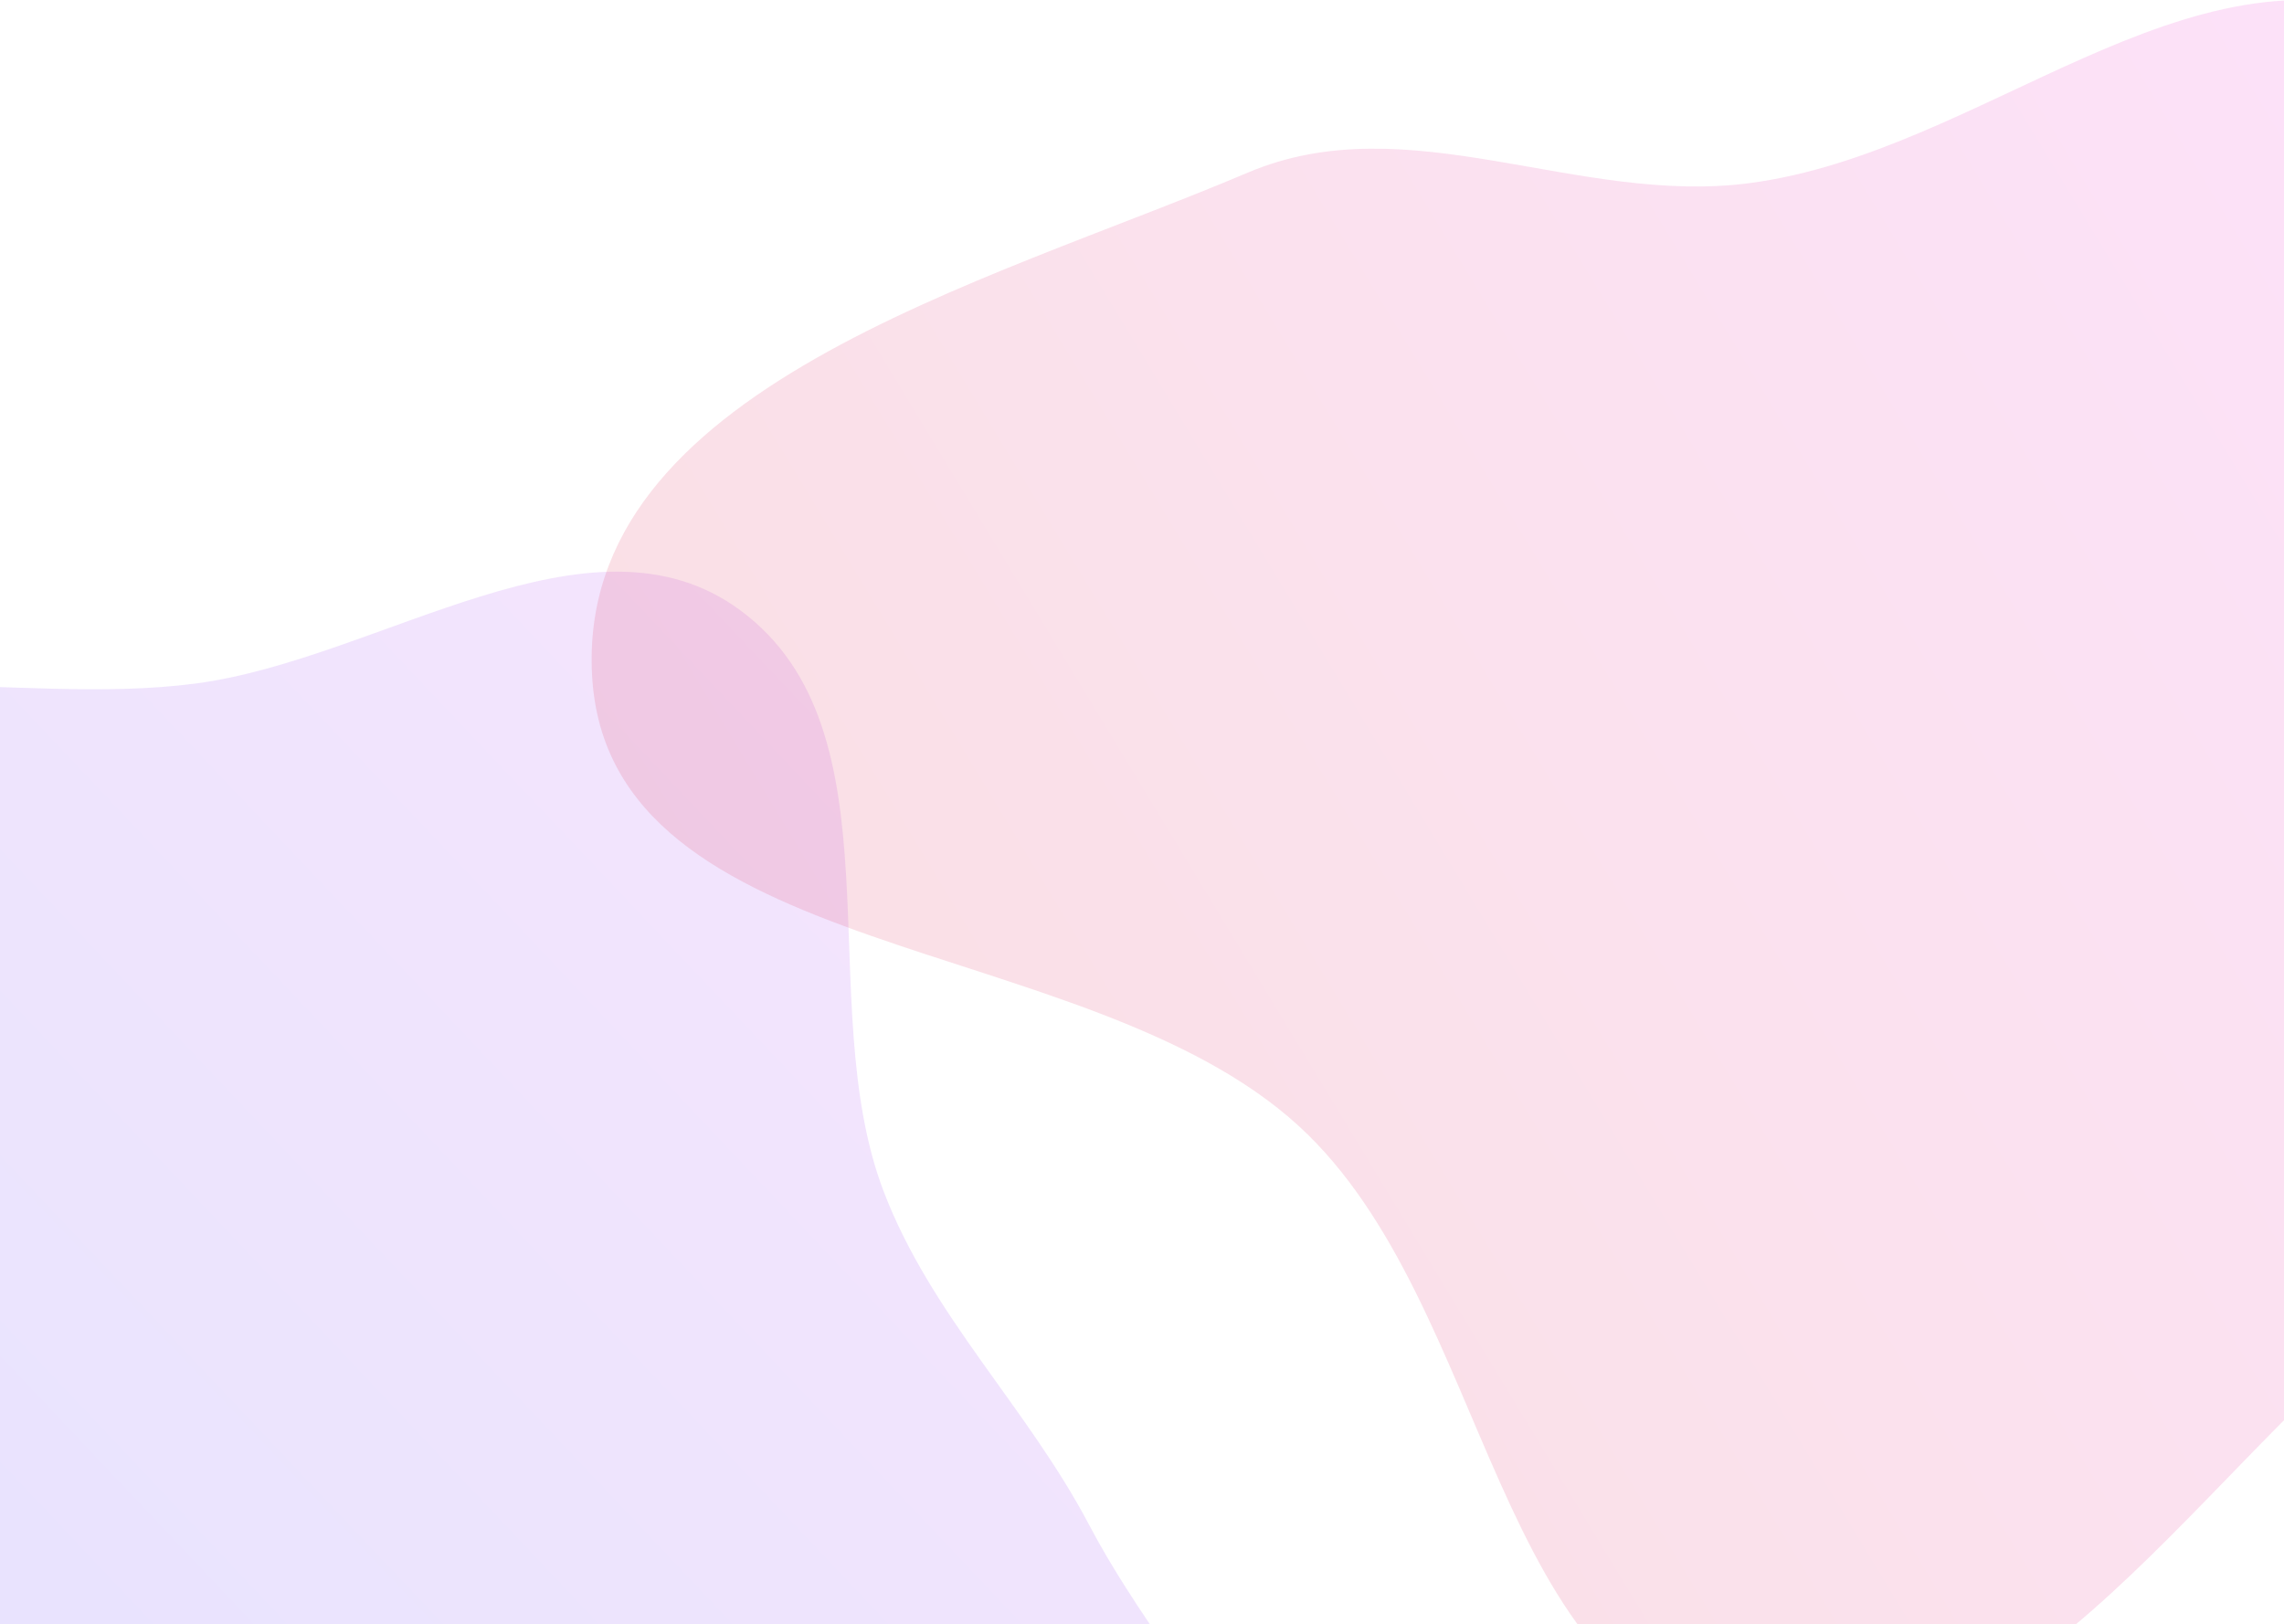
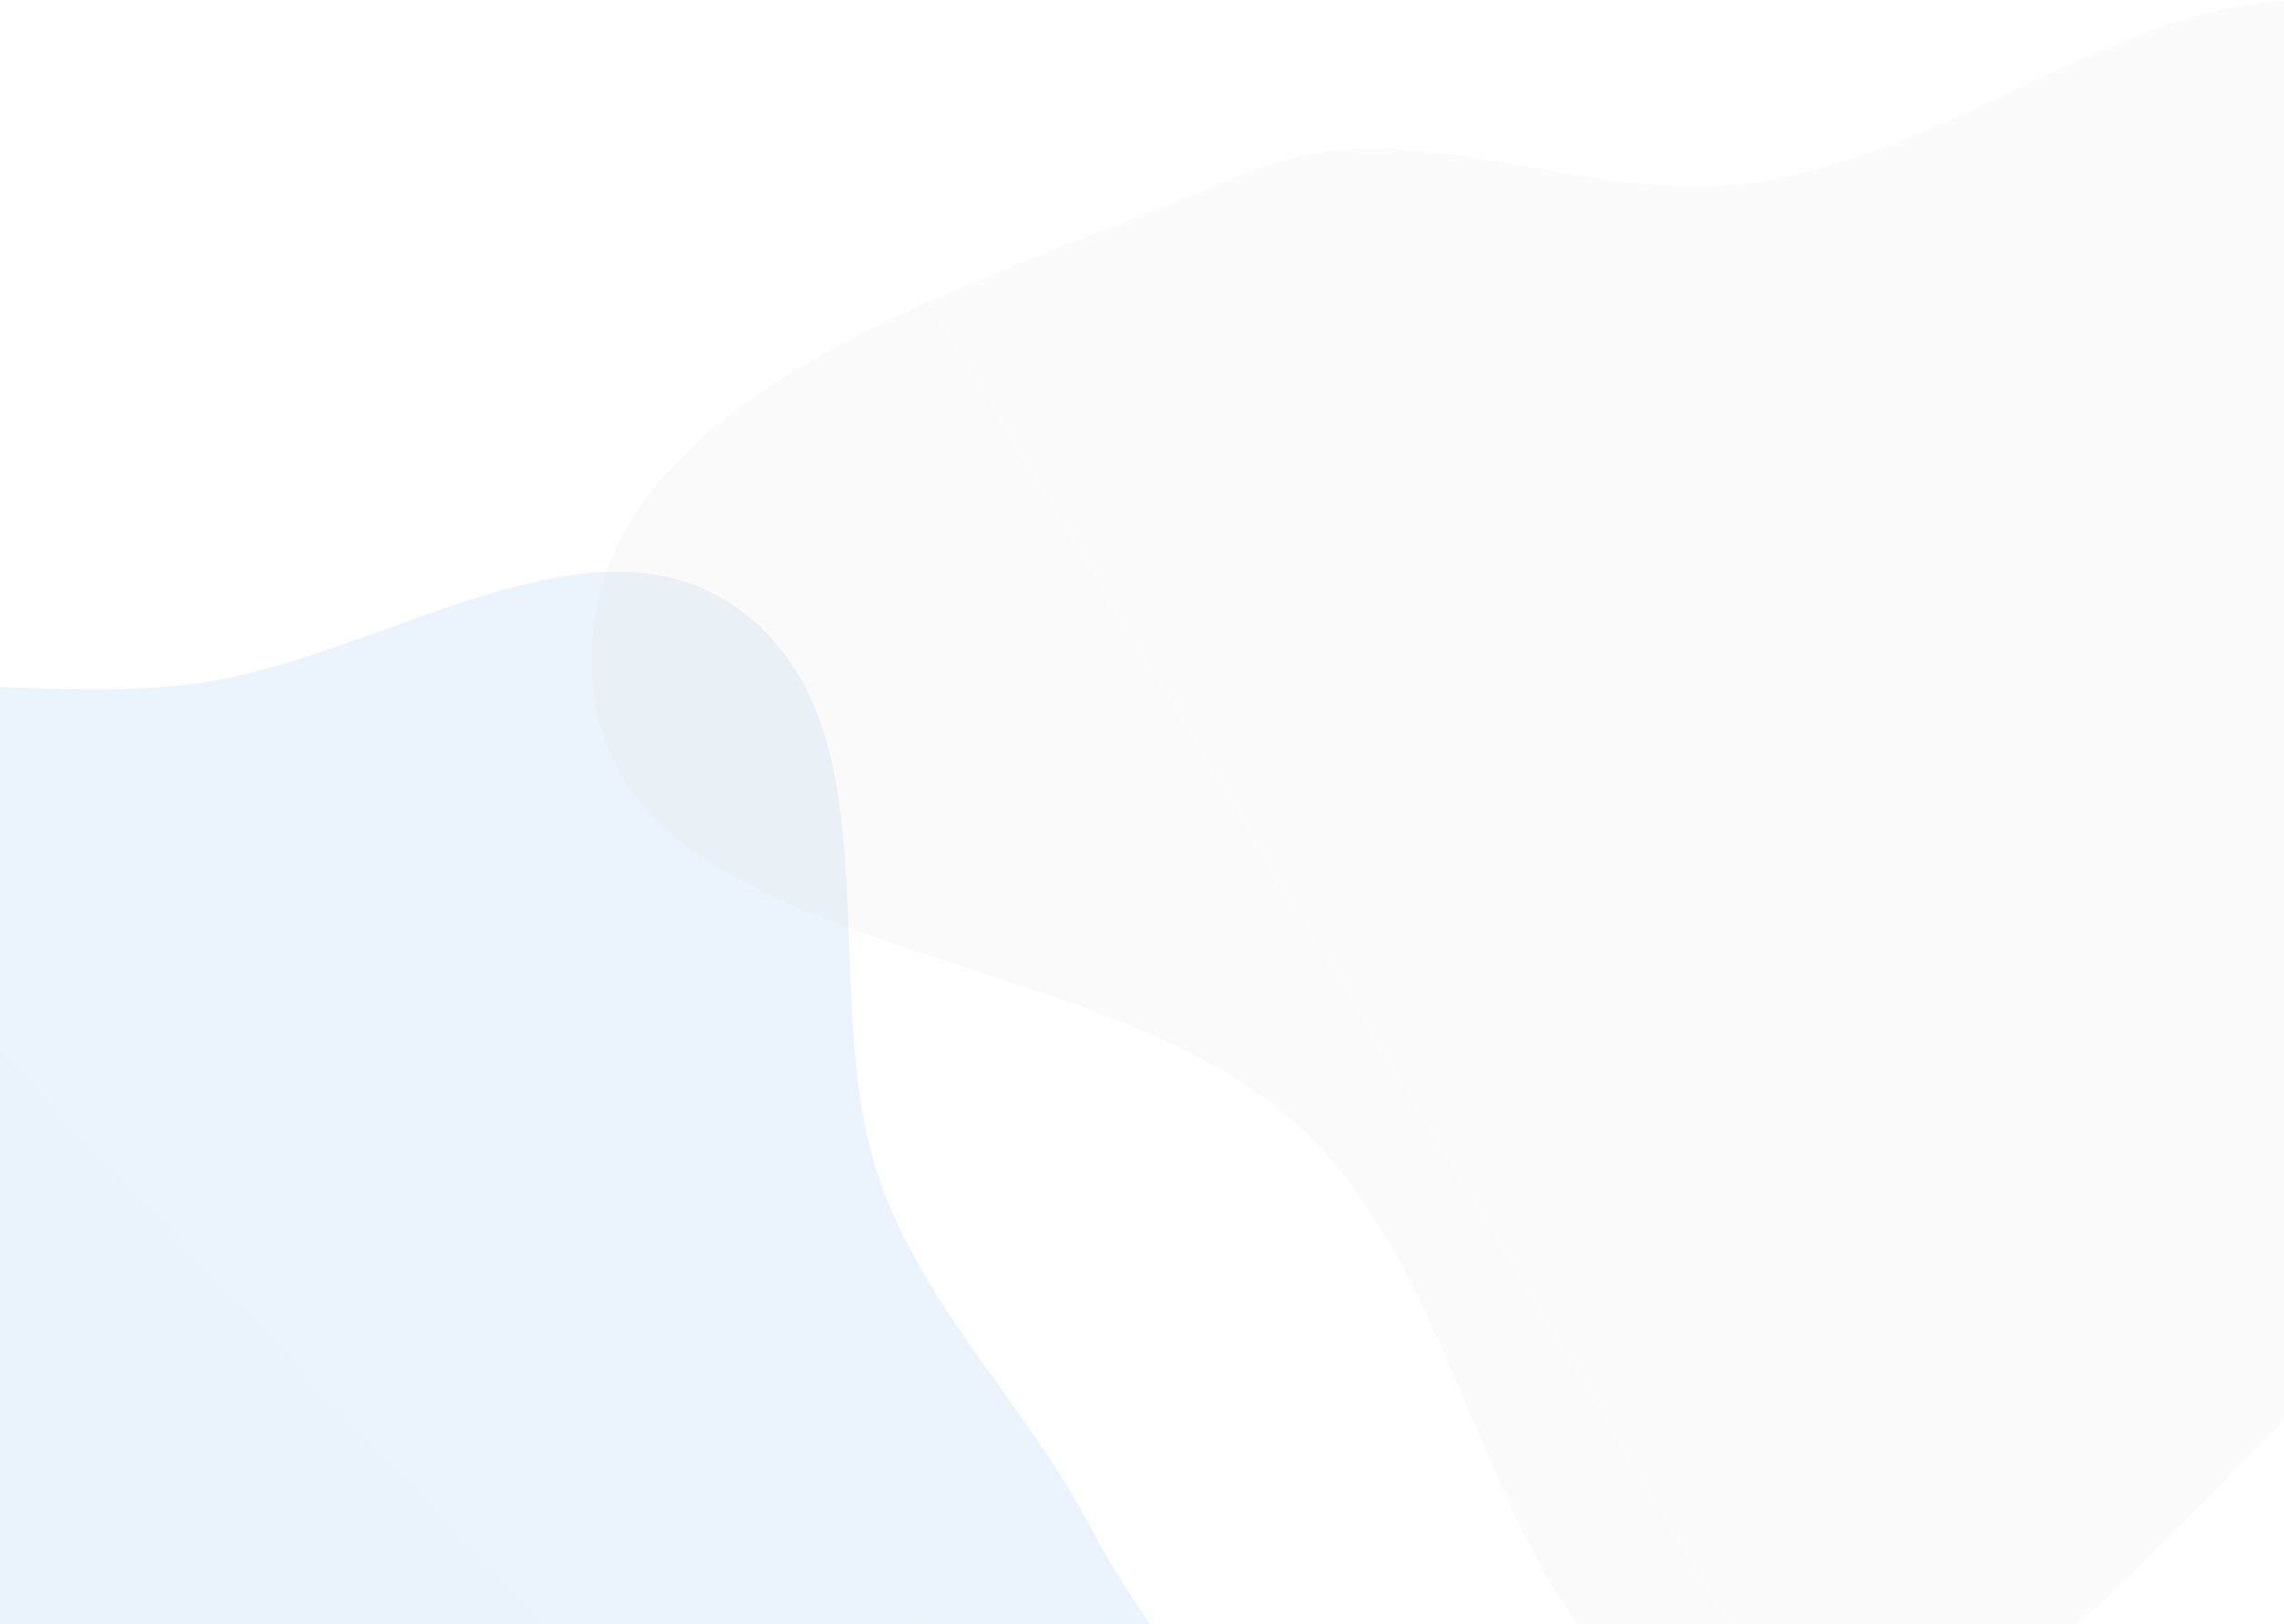
<svg xmlns="http://www.w3.org/2000/svg" width="1440" height="1024" fill="none">
  <path fill="url(#a)" fill-rule="evenodd" d="M-217.58 475.75c91.82-72.02 225.52-29.38 341.2-44.74C240 415.56 372.33 315.14 466.77 384.9c102.9 76.02 44.74 246.76 90.31 366.31 29.83 78.24 90.48 136.14 129.48 210.23 57.92 109.99 169.67 208.23 155.9 331.77-13.52 121.26-103.42 264.33-224.23 281.37-141.96 20.03-232.72-220.96-374.06-196.99-151.7 25.73-172.68 330.24-325.85 315.72-128.6-12.2-110.9-230.73-128.15-358.76-12.16-90.14 65.87-176.25 44.1-264.57-26.42-107.2-167.12-163.46-176.72-273.45-10.15-116.29 33.01-248.75 124.87-320.79Z" clip-rule="evenodd" style="opacity:.154" />
  <path fill="url(#b)" fill-rule="evenodd" d="M1103.43 115.43c146.42-19.45 275.33-155.84 413.5-103.59 188.09 71.13 409 212.64 407.06 413.88-1.94 201.25-259.28 278.6-414.96 405.96-130 106.35-240.24 294.39-405.6 265.3-163.7-28.8-161.93-274.12-284.34-386.66-134.95-124.06-436-101.46-445.82-284.6-9.68-180.38 247.41-246.3 413.54-316.9 101.01-42.93 207.83 21.06 316.62 6.61Z" clip-rule="evenodd" style="opacity:.154" />
  <defs>
    <linearGradient id="b" x1="373" x2="1995.44" y1="1100" y2="118.03" gradientUnits="userSpaceOnUse">
-       <stop stop-color="#D83333" />
-       <stop offset="1" stop-color="#F041FF" />
+       <stop stop-color="#dcdcdc" />
+       <stop offset="1" stop-color="#ececec" />
    </linearGradient>
    <linearGradient id="a" x1="107.37" x2="1130.66" y1="1993.35" y2="1026.31" gradientUnits="userSpaceOnUse">
-       <stop stop-color="#3245FF" />
-       <stop offset="1" stop-color="#BC52EE" />
+       <stop stop-color="#6caadd" />
+       <stop offset="1" stop-color="#7cbaed" />
    </linearGradient>
  </defs>
</svg>
